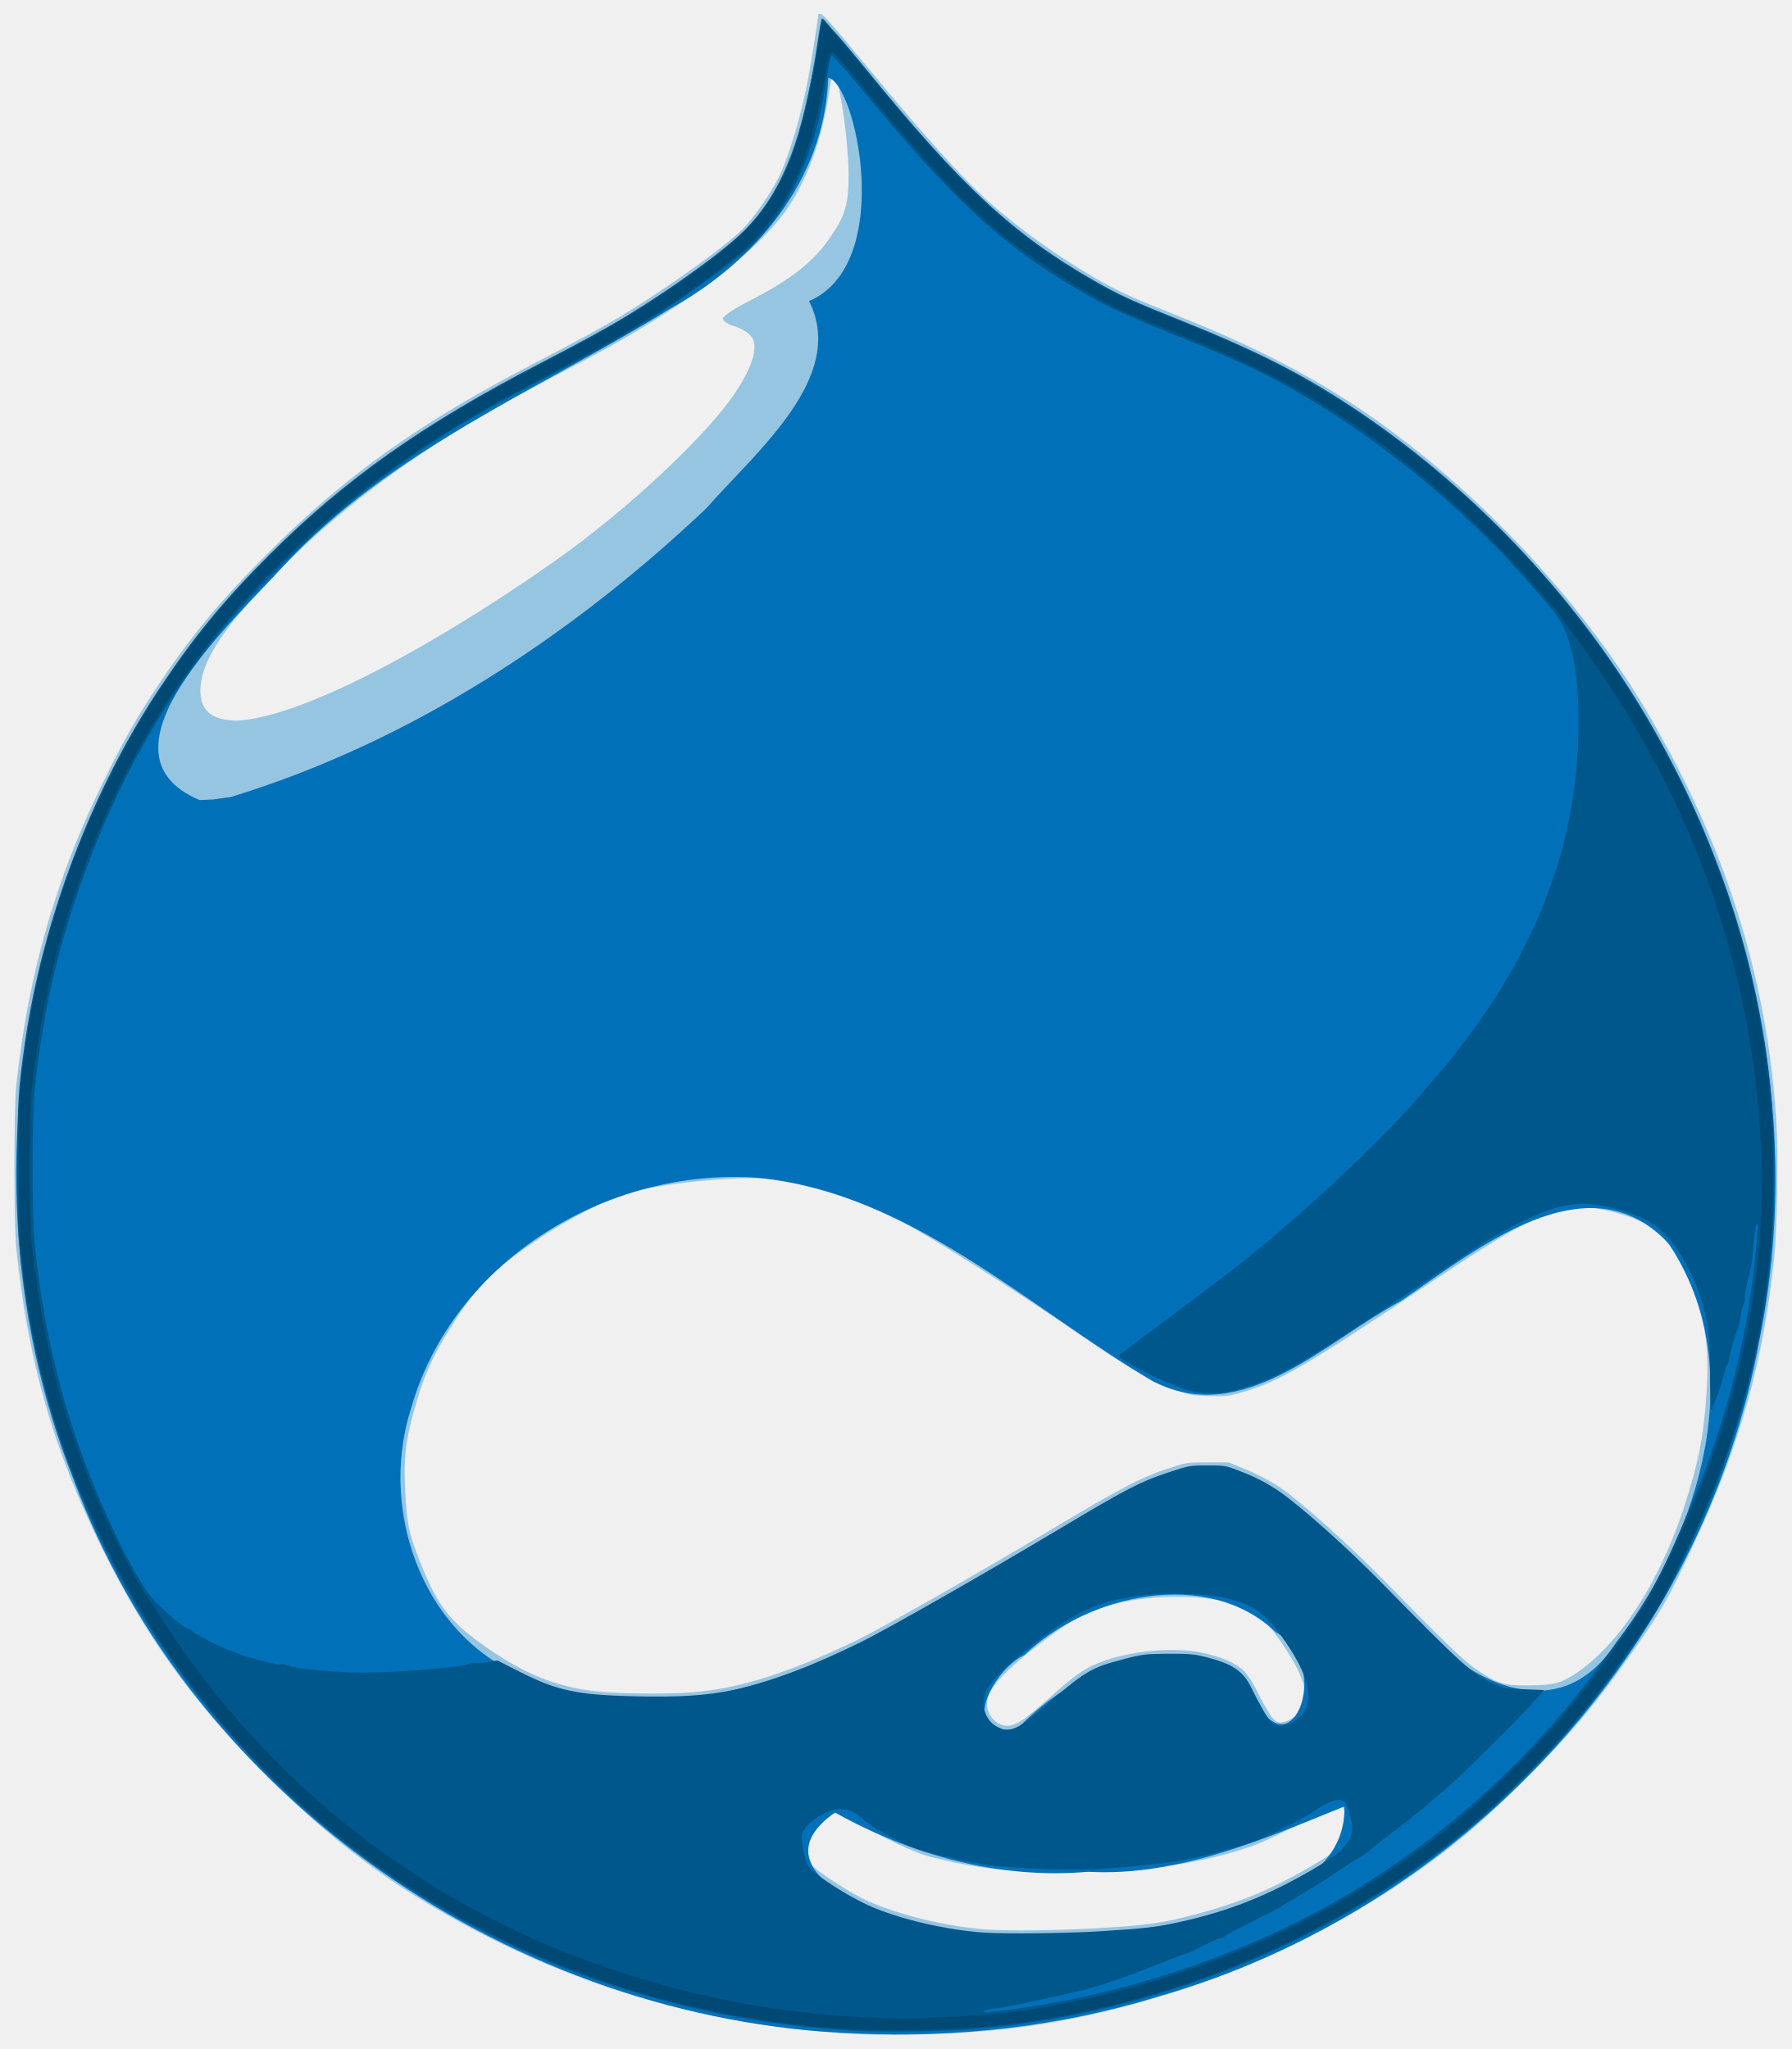
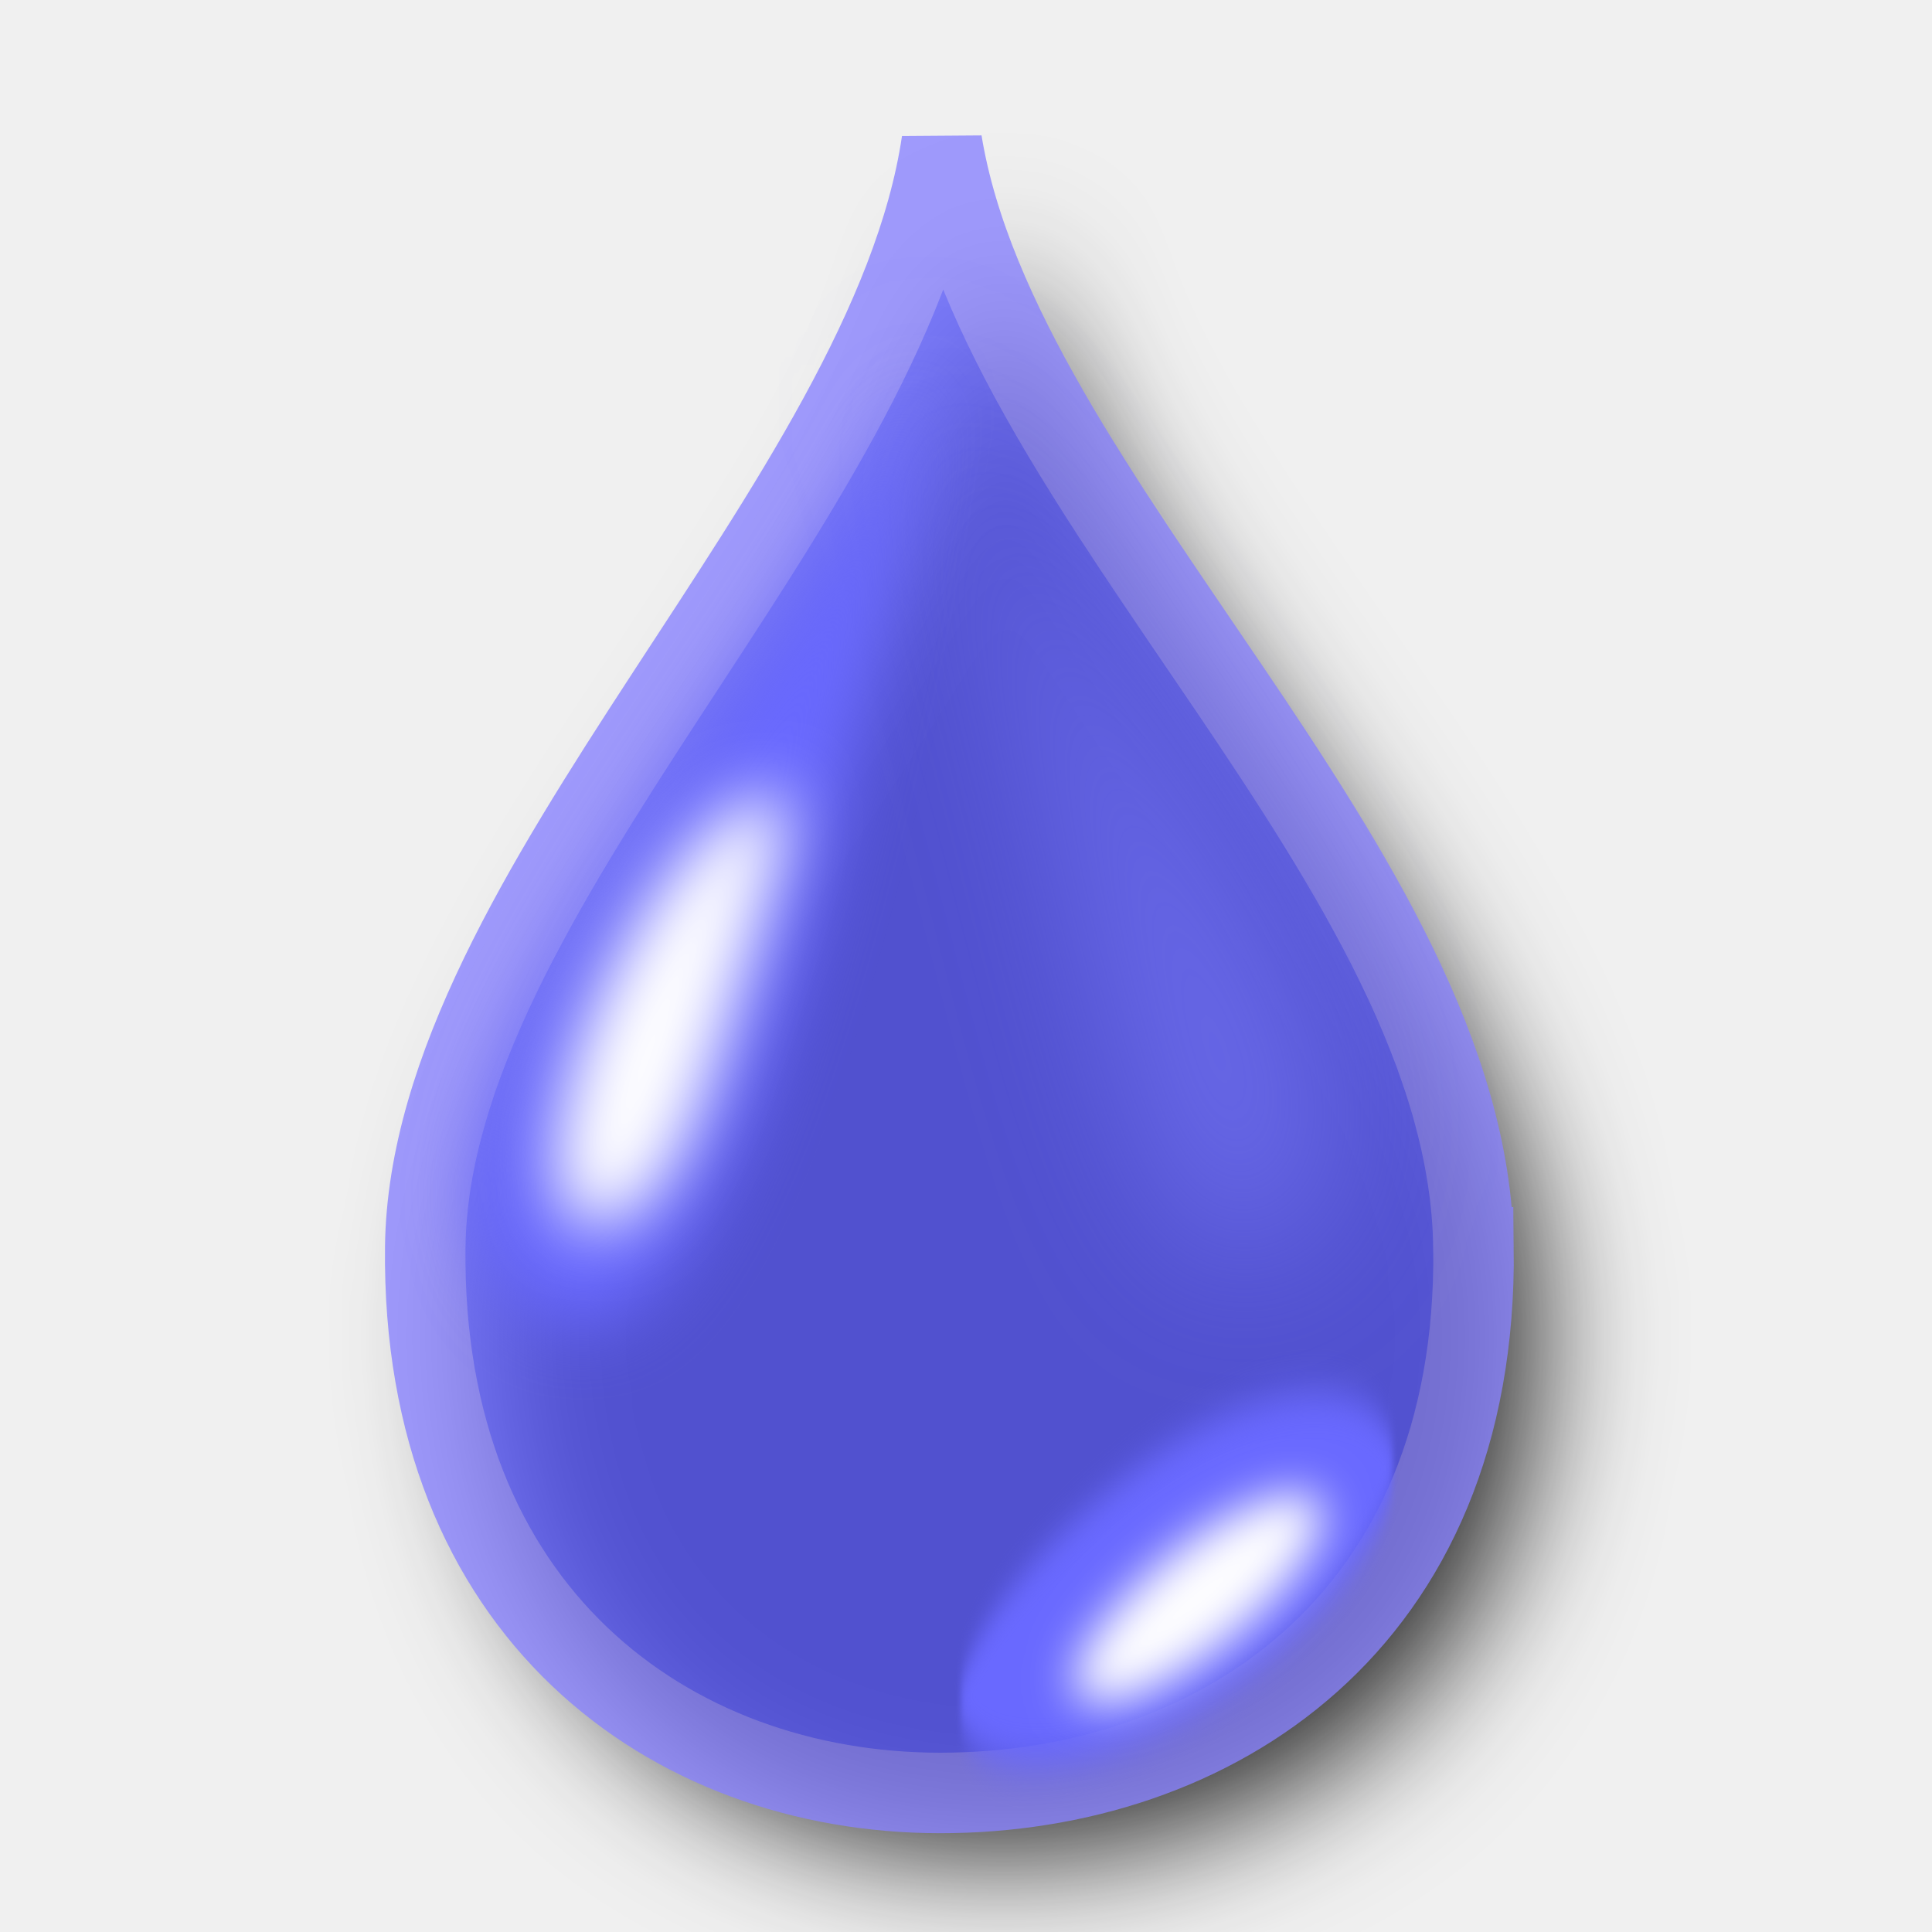
- <svg xmlns="http://www.w3.org/2000/svg" width="688.571" height="787.772" id="svg2" version="1.0">
+ <svg xmlns="http://www.w3.org/2000/svg" xmlns:xlink="http://www.w3.org/1999/xlink" width="24" height="24" id="svg2" version="1.0">
  <defs id="defs4">
-     </defs>
-   <g id="layer1" transform="translate(-18.57143,-120.2193)">
-     <path id="path2527" d="M 346.518,902.163 C 295.425,899.403 246.9,886.184 202.093,862.82 C 169.809,845.986 145.156,827.544 118.048,799.951 C 91.736,773.167 74.194,748.585 57.937,715.717 C 39.031,677.491 29.369,643.815 24.872,600.469 C 23.845,590.568 23.842,546.699 24.868,537.155 C 29.427,494.746 40.013,457.841 58.221,420.885 C 66.009,405.077 70.735,396.696 78.373,385.144 C 91.485,365.315 102.727,351.707 121.54,332.891 C 151.717,302.709 179.91,282.685 225.435,259.103 C 240.752,251.168 250.714,245.722 257.821,241.397 C 275.647,230.548 297.16,215.148 303.966,208.366 C 308.429,203.917 315.483,193.654 318.367,187.413 C 322.348,178.796 326.651,164.055 329.32,149.895 C 330.555,143.338 333.085,127.234 333.094,125.866 C 333.095,125.602 333.512,125.47 334.02,125.574 C 335.056,125.786 338.929,130.192 351.879,145.895 C 373.588,172.216 388.673,188.942 398.838,197.958 C 410.75,208.525 425.26,218.896 439.884,227.299 C 449.086,232.586 452.693,234.217 474.272,242.845 C 501.574,253.762 524.816,265.924 544.628,279.663 C 586.085,308.411 625.43,350.123 650.405,391.805 C 681.076,442.991 697.883,495.562 701.353,551.16 C 702.197,564.683 701.735,592.584 700.468,604.553 C 696.337,643.603 687.471,675.41 670.54,711.924 C 659.74,735.214 657.769,738.698 645.555,756.081 C 632.057,775.291 622.112,787.092 605.051,804.142 C 587.44,821.742 574.531,832.472 556.299,844.664 C 514.673,872.501 463.779,891.989 413.824,899.221 C 394.707,901.988 366.282,903.231 346.518,902.163 z M 439.593,861.597 C 460.402,860.343 465.158,859.671 478.689,856.071 C 494.407,851.889 506.391,846.987 520.182,839.099 C 530.879,832.98 533.976,830.522 535.873,826.645 L 537.466,823.389 L 536.421,819.527 C 535.846,817.404 534.945,815.134 534.418,814.483 C 533.54,813.399 533.266,813.362 531.166,814.049 C 529.905,814.462 527.297,815.867 525.372,817.172 C 520.623,820.39 505.371,828.059 499.988,829.934 C 480.675,836.661 458.347,839.929 431.423,839.97 C 406.244,840.008 395.04,838.834 376.57,834.22 C 369.84,832.539 356.217,826.028 351.478,822.227 C 347.024,818.654 345.24,817.581 343.08,817.173 C 338.755,816.356 330.763,820.616 328.78,824.796 C 327.842,826.771 327.834,827.242 328.67,831.281 C 329.165,833.676 330.009,836.305 330.545,837.124 C 331.789,839.022 342.9,846.433 349.709,849.906 C 361.302,855.818 382.095,861.041 398.161,862.078 C 406.427,862.611 426.67,862.376 439.593,861.597 z M 413.297,780.271 C 414.921,779.042 418.745,775.817 421.794,773.105 C 430.728,765.159 433.773,762.868 438.279,760.7 C 449.526,755.291 468.125,753.082 480.731,755.66 C 487.931,757.132 493.563,759.574 496.685,762.578 C 497.917,763.764 500.112,767.097 501.563,769.986 C 505.78,778.385 508.088,781.909 509.627,782.295 C 513.272,783.21 518.515,779.343 519.786,774.803 C 521.231,769.645 518.806,763.036 511.533,752.312 C 504.177,741.465 500.822,738.963 489.776,736.086 C 478.099,733.046 458.27,733.603 445.4,737.332 C 435.002,740.345 429.242,743.614 415.667,754.204 C 404.749,762.721 398.937,769.146 398.096,773.627 C 397.309,777.823 399.779,782.076 403.798,783.447 C 406.324,784.308 409.259,783.326 413.297,780.271 z M 284.976,770.837 C 302.894,769.382 322.02,763.326 347.393,751.074 C 357.652,746.121 393.477,725.728 424.42,707.229 C 448.749,692.683 457.228,688.257 467.018,684.988 C 474.532,682.479 474.682,682.455 482.774,682.463 L 490.943,682.47 L 497.834,685.309 C 501.964,687.01 507.036,689.697 510.491,692.012 C 518.201,697.18 536.828,713.839 550.45,727.75 C 575.208,753.034 581.29,758.859 586.725,762.491 C 594.283,767.543 596.63,768.242 605.899,768.203 C 615.303,768.164 618.518,767.394 623.866,763.9 C 640.532,753.01 656.281,729.004 665.811,699.961 C 671.418,682.873 673.499,672.293 674.572,655.413 C 675.313,643.756 674.861,636.44 672.781,626.436 C 669.777,611.984 661.566,597.651 652.986,591.882 C 648.767,589.045 640.967,586.358 632.698,584.893 C 626.131,583.729 622.135,584.193 613.489,587.123 C 604.297,590.237 594.487,595.947 568.553,613.275 C 518.846,646.49 509.637,651.793 494.476,655.937 C 490.546,657.012 488.769,657.164 482.806,656.938 C 475.99,656.68 475.533,656.578 468.136,653.659 C 458.907,650.017 451.053,645.347 431.131,631.655 C 406.747,614.897 375.198,594.981 364.736,589.743 C 345.858,580.29 330.547,575.273 315.408,573.58 C 302.031,572.084 271.107,575.244 257.821,579.464 C 251.1,581.599 236.61,589.209 226.783,595.763 C 208.026,608.276 202.027,614.25 191.741,630.663 C 185.172,641.145 181.71,648.75 178.524,659.698 C 174.467,673.636 173.661,680.211 174.34,693.834 C 174.949,706.05 175.774,709.952 180.019,720.677 C 187.055,738.456 192.046,744.585 208.388,755.514 C 222.956,765.255 235.688,769.734 251.985,770.849 C 261.606,771.507 276.788,771.502 284.976,770.837 z M 114.451,396.765 C 138.542,393.128 183.413,369.888 231.562,336.111 C 259.296,316.656 290.357,287.639 301.409,270.862 C 307.616,261.44 309.901,254.196 307.875,250.365 C 306.879,248.482 304.03,246.597 300.693,245.611 C 299.221,245.177 297.573,244.329 297.03,243.729 C 296.091,242.69 296.144,242.552 298.085,240.929 C 299.208,239.989 302.753,237.883 305.962,236.247 C 322.548,227.795 331.177,221.035 337.868,211.251 C 343.555,202.936 344.785,198.603 344.744,187.034 C 344.701,175.189 341.836,154.304 339.458,148.507 L 338.746,146.77 L 338.301,149.396 C 338.056,150.84 337.279,155.436 336.574,159.608 C 333.946,175.153 328.809,188.961 321.635,199.759 C 310.235,216.918 280.587,239.136 242.065,259.387 C 216.359,272.902 209.932,276.394 200.926,281.74 C 171.465,299.229 145.707,319.138 124.775,340.598 C 103.907,361.991 95.628,374.849 95.605,385.897 C 95.592,392.019 98.763,395.78 104.79,396.795 C 108.807,397.471 109.795,397.468 114.451,396.765 z" style="fill:#96c5e2" />
-     <path style="fill:#0071b8" d="M 347.122,902.006 C 216.792,897.028 92.214,811.91 46.672,688.572 C -3.4,562.082 34.77,406.976 138.692,318.9 C 188.742,270.281 261.105,253.965 309.841,204.099 C 327.967,183.984 328.464,148.762 336.157,129.748 C 374.404,176.76 415.161,226.688 475.302,245.559 C 626.985,302.951 727.416,474.718 694.94,635.073 C 673.525,754.258 579.756,854.815 463.741,887.814 C 426.045,899.407 386.474,903.782 347.122,902.006 z M 440.197,863.774 C 472.102,860.392 536.457,853.314 535.349,814.724 C 506.114,826.556 471.711,841.86 436.945,839.847 C 402.636,842.913 368.281,833.199 339.543,817.067 C 303.992,841.965 370.189,863.684 393.54,863.911 C 409.048,865.142 424.677,864.434 440.197,863.774 z M 409.905,784.706 C 431.268,761.665 474.762,742.477 499.588,769.666 C 513.377,805.089 532.209,760.889 508.98,747.766 C 482.864,722.72 436.627,733.066 412.267,756.59 C 400.492,761.729 385.941,789.074 409.905,784.706 z M 285.58,773.014 C 353.377,762.573 405.863,714.479 466.747,687.446 C 503.085,674.071 529.004,713.25 553.562,733.156 C 572.876,760.813 614.927,790.568 640.039,751.386 C 672.101,709.666 691.688,645.649 659.941,598.287 C 628.734,564.811 585.312,601.317 556.831,620.541 C 527.852,635.974 496.16,669.592 461.179,650.959 C 412.768,622.08 368.396,578.914 309.968,573.041 C 252.162,568.878 192.598,604.89 176.511,661.926 C 163.501,702.903 182.687,753.395 225.583,766.916 C 244.691,773.608 265.553,774.506 285.58,773.014 z M 107.289,426.637 C 175.99,405.672 238.171,364.806 290.112,315.607 C 309.223,293.824 344.316,265.031 329.552,235.981 C 362.897,221.637 347.508,152.096 336.951,150.114 C 335.539,189.236 309.036,220.867 275.982,239.01 C 225.422,270.296 168.533,293.466 127.374,337.976 C 109.273,358.086 51.836,409.628 95.324,427.822 L 100.629,427.573 L 107.289,426.637 L 107.289,426.637 z" id="path2519" />
-     <path id="path2517" d="M 347.102,900.996 C 277.903,897.259 211.76,873.824 158.036,834.01 C 123.783,808.625 93.77,775.532 71.658,738.767 C 49.266,701.537 34.287,659.615 28.231,617.224 C 25.587,598.723 25.282,593.694 25.282,568.666 C 25.282,544.234 25.557,539.506 27.975,522.275 C 34.645,474.763 53.679,424.318 79.736,385.102 C 93.168,364.885 104.396,351.212 122.127,333.478 C 151.18,304.419 181.257,283.176 226.602,259.687 C 241.928,251.747 251.883,246.304 258.988,241.979 C 277.303,230.83 296.781,216.715 304.556,208.958 C 319.423,194.123 327.495,173.225 333.037,135.217 C 333.636,131.11 334.284,127.59 334.478,127.396 C 334.672,127.202 335.418,127.806 336.136,128.737 C 336.854,129.669 338.777,131.875 340.41,133.641 C 342.043,135.406 346.903,141.183 351.211,146.478 C 388.133,191.866 407.917,210.234 439.181,228.151 C 448.962,233.757 453.494,235.815 475.282,244.549 C 493.919,252.019 509.243,259.256 521.842,266.538 C 567.195,292.748 609.215,332.167 639.566,376.975 C 664.805,414.235 683.4,456.992 692.805,499.395 C 698.803,526.437 701.138,550.532 700.535,579.17 C 699.806,613.787 694.744,643.037 683.822,675.745 C 678.992,690.208 674.441,701.217 665.542,719.965 C 658.482,734.838 654.555,741.499 644.25,756.08 C 630.285,775.84 620.424,787.607 604.465,803.555 C 587.774,820.234 574.753,830.967 556.007,843.499 C 508.763,875.082 451.908,895.095 395.151,900.12 C 382.882,901.206 359.041,901.64 347.102,900.996 z M 406.746,892.841 C 443.98,888.056 483.202,876.093 516.986,859.217 C 562.403,836.531 602.485,802.686 632.709,761.501 C 634.937,758.465 639.088,752.893 641.933,749.12 C 651.958,735.826 657.566,725.241 668.727,698.555 C 682.182,666.383 690.282,634.694 693.418,601.957 C 694.46,591.08 694.498,589.925 693.773,591.068 C 693.285,591.84 692.491,598.078 692.243,603.095 C 692.18,604.378 691.726,607.004 691.234,608.93 C 689.729,614.821 689.034,618.638 689.367,619.177 C 689.542,619.46 689.312,620.421 688.858,621.313 C 688.403,622.205 687.893,624.248 687.724,625.853 C 687.555,627.457 687.025,629.821 686.547,631.104 C 685.064,635.087 683.218,641.583 683.218,642.821 C 683.218,643.47 682.974,644.25 682.677,644.555 C 682.379,644.86 681.583,647.286 680.908,649.946 C 680.233,652.606 679.032,656.2 678.24,657.932 C 677.447,659.664 676.799,661.405 676.799,661.8 C 676.799,662.195 676.602,662.321 676.361,662.08 C 676.121,661.84 675.906,655.559 675.885,648.124 C 675.853,636.689 675.649,633.593 674.564,628.035 C 671.787,613.811 665.132,600.747 656.707,592.982 C 653.18,589.731 647.081,586.854 639.74,584.979 C 625.381,581.31 617.259,582.696 599.823,591.791 C 595.517,594.037 589.74,597.375 586.985,599.209 C 584.229,601.043 572.915,608.597 561.843,615.995 C 517.496,645.628 509.729,650.05 494.234,654.488 C 489.446,655.859 488.042,656.017 482.855,655.772 C 477.476,655.517 476.223,655.217 469.069,652.47 C 462.005,649.757 449.785,643.286 448.84,641.756 C 448.638,641.43 448.907,640.92 449.437,640.623 C 450.36,640.106 482.303,616.118 492.203,608.506 C 516.351,589.94 551.43,557.19 565.503,540.073 C 567.086,538.147 569.789,534.996 571.508,533.07 C 573.228,531.145 575.367,528.603 576.262,527.421 C 577.157,526.24 579.473,523.22 581.409,520.711 C 585.318,515.641 585.029,516.045 590.785,507.621 C 593.063,504.287 595.566,500.378 596.347,498.934 C 597.128,497.489 598.498,495.17 599.391,493.78 C 600.98,491.306 607.85,477.592 609.817,472.966 C 614.29,462.452 618.021,451.444 619.906,443.206 C 620.42,440.959 621.071,438.202 621.353,437.079 C 621.634,435.956 622.391,431.754 623.034,427.742 C 626.42,406.62 626.108,382.005 622.289,369.097 C 619.38,359.261 618.995,358.662 606.273,344.191 C 576.079,309.847 536.855,279.513 499.37,261.518 C 494.093,258.985 481.767,253.692 471.978,249.755 C 450.947,241.298 445.16,238.635 434.632,232.573 C 403.879,214.864 385.002,197.393 348.033,152.424 C 342.422,145.599 338.558,141.367 338.235,141.691 C 337.94,141.985 337.333,144.43 336.884,147.124 C 336.435,149.818 335.76,153.86 335.383,156.107 C 331.671,178.248 323.009,197.759 311.147,210.703 C 306.333,215.955 304.757,217.306 294.292,225.145 C 277.47,237.746 259.796,248.839 239.731,259.387 C 204.997,277.648 195.831,282.876 180.553,293.145 C 160.34,306.731 144.837,319.499 127.347,336.966 C 110.837,353.455 102.658,362.914 91.708,378.183 C 72.855,404.472 58.276,433.664 47.137,467.423 C 39.367,490.97 34.736,512.835 31.87,539.489 C 30.854,548.945 30.856,588.325 31.874,598.135 C 34.726,625.621 39.656,648.755 47.844,673.068 C 55.874,696.911 69.793,726.214 77.135,734.73 C 80.411,738.529 89.541,746.353 90.7,746.353 C 91.098,746.353 92.179,746.988 93.102,747.765 C 94.813,749.204 106.664,755.106 107.844,755.106 C 108.202,755.106 109.206,755.474 110.077,755.924 C 112.462,757.158 125.481,760.461 126.7,760.143 C 127.286,759.989 128.628,760.224 129.682,760.665 C 132.335,761.773 147.385,763.213 156.869,763.265 C 171.272,763.344 196.754,761.226 199.578,759.715 C 200.172,759.397 200.922,759.299 201.244,759.498 C 201.565,759.697 203.623,759.581 205.816,759.241 L 209.803,758.622 L 218.202,762.879 C 232.733,770.242 240.001,771.813 262.197,772.386 C 279.129,772.823 290.199,772.12 300.443,769.957 C 314.035,767.087 330.065,761.077 349.275,751.648 C 359.722,746.52 396.164,725.749 426.163,707.823 C 451.282,692.814 456.874,689.907 467.31,686.437 C 475.55,683.696 475.954,683.623 482.774,683.63 C 489.767,683.638 489.785,683.642 496.819,686.445 C 501.639,688.366 505.817,690.574 510.052,693.44 C 518.062,698.859 535.993,714.822 549.286,728.367 C 580.795,760.471 584.249,763.595 592.538,767.473 C 596.257,769.214 597.137,769.378 604.313,769.67 L 612.069,769.986 L 608.692,773.915 C 604.073,779.29 580.711,802.519 574.972,807.442 C 564.55,816.384 559.508,820.503 553.673,824.843 C 550.303,827.349 546.627,830.246 545.504,831.28 C 544.38,832.314 542.176,833.864 540.605,834.724 C 539.034,835.584 536.178,837.388 534.257,838.732 C 532.337,840.077 530.342,841.44 529.825,841.76 C 511.649,853.03 509.176,854.451 499.042,859.453 C 493.868,862.006 489.454,864.387 489.233,864.744 C 489.012,865.102 488.364,865.394 487.793,865.394 C 487.221,865.394 484.175,866.707 481.023,868.311 C 477.871,869.916 475.026,871.229 474.7,871.229 C 474.375,871.229 469.23,873.187 463.269,875.579 C 449.554,881.083 438.309,884.812 430.839,886.331 C 429.234,886.658 425.558,887.468 422.669,888.133 C 413.094,890.337 406.87,891.584 401.757,892.323 C 398.977,892.725 396.702,893.264 396.702,893.52 C 396.702,894.141 396.532,894.153 406.746,892.841 z M 440.761,862.764 C 458.219,861.712 463.145,861.147 471.978,859.183 C 490.943,854.967 505.633,849.158 523.294,838.89 C 533.673,832.856 537.54,829.076 538.333,824.191 C 538.679,822.054 537.177,815.754 535.809,813.605 C 534.232,811.127 530.353,812.027 524.042,816.336 C 518.996,819.78 505.896,826.316 499.696,828.483 C 493.32,830.712 480.484,834.085 473.729,835.308 C 465.242,836.843 448.22,838.546 437.416,838.94 C 427.291,839.309 409.464,838.562 399.036,837.331 C 392.914,836.609 377.01,833.094 371.732,831.297 C 364.709,828.907 354.264,823.165 349.818,819.252 C 346.689,816.498 344.959,815.793 341.322,815.793 C 336.056,815.793 327.975,821.21 326.91,825.453 C 326.381,827.558 327.774,835.208 329.076,837.349 C 331.019,840.543 343.133,848.531 352.529,852.813 C 363.764,857.933 382.391,862.303 396.994,863.245 C 405.386,863.786 427.91,863.538 440.761,862.764 z M 409.832,784.065 C 411.436,783.31 415.722,780.096 419.355,776.923 C 435.556,762.772 437.767,761.43 450.275,758.166 C 457.761,756.212 458.854,756.078 467.602,756.034 C 475.508,755.994 477.743,756.191 482.189,757.32 C 492.317,759.892 496.432,762.668 499.525,769.014 C 502.43,774.975 505.83,780.93 507.161,782.386 C 509.506,784.952 515.566,783.533 518.829,779.654 C 523.774,773.778 521.822,764.785 512.715,751.488 C 505.323,740.697 501.258,737.615 490.799,734.875 C 483.07,732.85 466.426,732.318 456.068,733.765 C 441.434,735.81 433.027,739.41 420.043,749.191 C 406.493,759.399 399.526,766.049 397.515,770.696 C 395.346,775.707 397.358,781.827 401.934,784.136 C 405.194,785.782 406.202,785.773 409.832,784.065 z" style="fill:#00578c" />
-     <path id="path2515" d="M 346.518,900.412 C 266.734,896.102 192.998,866.176 134.987,814.56 C 103.84,786.846 78.148,753.053 59.4,715.133 C 40.795,677.505 31.094,643.569 26.622,600.469 C 25.595,590.568 25.592,546.699 26.618,537.155 C 31.121,495.267 41.438,458.943 59.156,422.595 C 69.453,401.47 79.106,385.6 92.456,367.845 C 109.901,344.645 134.733,320.107 160.079,301.023 C 178.74,286.971 198.911,274.615 226.602,260.27 C 255.951,245.067 270.511,236.184 290.499,221.286 C 312.44,204.933 320.894,191.921 328.162,163.316 C 329.895,156.494 332.72,141.56 333.773,133.657 C 334.158,130.759 334.628,128.389 334.817,128.389 C 335.356,128.389 343.872,138.214 353.276,149.688 C 388.773,192.995 408.248,210.955 438.717,228.484 C 448.078,233.869 452.674,235.955 474.115,244.546 C 501.36,255.464 520.156,265.169 540.469,278.806 C 589.489,311.716 630.37,356.828 658.252,408.777 C 682.902,454.706 696.507,501.552 699.602,551.16 C 700.446,564.683 699.984,592.584 698.718,604.553 C 696.027,629.99 691.222,652.417 683.528,675.453 C 678.977,689.078 674.309,700.325 665.485,718.926 C 658.323,734.023 655.157,739.671 648.801,748.687 C 646.651,751.736 642.697,757.337 640.013,761.134 C 617.444,793.063 588.651,821.093 556.007,842.916 C 508.519,874.662 452.345,894.508 395.734,899.54 C 383.567,900.621 358.582,901.064 346.518,900.412 z M 381.53,895.735 C 398.531,895.004 405.332,894.349 418.177,892.206 C 466.156,884.2 513.711,865.55 552.798,839.412 C 570.749,827.408 583.946,816.478 600.673,799.763 C 619.386,781.063 631.982,765.478 649.265,739.642 C 653.339,733.551 660.298,720.127 664.893,709.494 C 672.518,691.85 675.629,683.981 679.156,673.411 C 694.261,628.148 698.867,585.627 693.724,538.906 C 687.558,482.895 667.28,428.282 634.898,380.476 C 631.528,375.501 627.284,369.462 625.466,367.055 C 623.649,364.648 621.202,361.234 620.03,359.469 C 614.961,351.835 595.106,330.228 582.133,318.227 C 546.965,285.692 517.333,266.96 472.948,249.204 C 464.013,245.63 454.112,241.557 450.946,240.153 C 439.553,235.102 420.84,223.539 407.432,213.265 C 390.982,200.661 374.445,183.309 347.677,150.563 C 343.086,144.947 338.902,140.275 338.38,140.181 C 337.59,140.04 337.157,141.556 335.802,149.226 C 330.608,178.604 323.619,195.49 310.553,210.227 C 305.923,215.45 303.71,217.353 292.541,225.725 C 276.176,237.991 259.751,248.279 239.731,258.804 C 213.996,272.333 207.595,275.812 198.592,281.162 C 159.183,304.578 125.506,333.586 99.766,366.284 C 76.049,396.412 58.881,428.875 45.97,468.006 C 38.2,491.553 33.568,513.418 30.703,540.073 C 29.689,549.503 29.692,587.767 30.707,597.551 C 35.003,638.959 44.861,674.322 62.073,710.069 C 66.996,720.294 73.511,732.239 75.431,734.561 C 76.149,735.43 78.642,739.16 80.971,742.851 C 101.328,775.113 130.441,806.361 161.538,829.324 C 185.526,847.038 209.948,860.579 237.397,871.384 C 273.309,885.521 311.676,893.847 349.436,895.699 C 363.135,896.371 366.655,896.375 381.53,895.735 z" style="fill:#014975" />
+     <linearGradient id="linearGradient3776">
+       <stop style="stop-color:#000000;stop-opacity:1;" offset="0" id="stop3778" />
+       <stop style="stop-color:#000000;stop-opacity:0;" offset="1" id="stop3780" />
+     </linearGradient>
+     <linearGradient id="linearGradient3746">
+       <stop style="stop-color:#0000ff;stop-opacity:1;" offset="0" id="stop3748" />
+       <stop style="stop-color:#ebebff;stop-opacity:1;" offset="1" id="stop3750" />
+     </linearGradient>
+     <linearGradient id="linearGradient2394">
+       <stop style="stop-color:#518eff;stop-opacity:1;" offset="0" id="stop2396" />
+       <stop style="stop-color:#518eff;stop-opacity:0;" offset="1" id="stop2398" />
+     </linearGradient>
+     <linearGradient xlink:href="#linearGradient2394" id="linearGradient2400" x1="371.429" y1="779.201" x2="375.714" y2="-49.37" gradientUnits="userSpaceOnUse" gradientTransform="matrix(0.7843688,0,0,0.4850879,32.2767,127.9578)" />
+     <linearGradient xlink:href="#linearGradient3746" id="linearGradient3752" x1="314.511" y1="297.087" x2="382.237" y2="96.646" gradientUnits="userSpaceOnUse" gradientTransform="matrix(-1,0,0,1,557.7428,0)" />
+     <linearGradient xlink:href="#linearGradient2394-7" id="linearGradient2400-6" x1="371.429" y1="779.201" x2="375.714" y2="-49.37" gradientUnits="userSpaceOnUse" gradientTransform="matrix(0.7843688,0,0,0.4850879,32.2767,127.9578)" />
+     <linearGradient id="linearGradient2394-7">
+       <stop style="stop-color:#ffffff;stop-opacity:1;" offset="0" id="stop2396-4" />
+       <stop style="stop-color:#003eb1;stop-opacity:1;" offset="1" id="stop2398-3" />
+     </linearGradient>
+     <filter id="filter3636" x="-0.184" width="1.368" y="-0.089" height="1.178" color-interpolation-filters="sRGB">
+       <feGaussianBlur stdDeviation="4.994" id="feGaussianBlur3638" />
+     </filter>
+     <filter id="filter3648" x="-0.084" width="1.168" y="-0.129" height="1.259" color-interpolation-filters="sRGB">
+       <feGaussianBlur stdDeviation="1.985" id="feGaussianBlur3650" />
+     </filter>
+     <filter id="filter3714" x="-0.151" width="1.301" y="-0.1" height="1.199" color-interpolation-filters="sRGB">
+       <feGaussianBlur stdDeviation="9.508" id="feGaussianBlur3716" />
+     </filter>
+     <linearGradient xlink:href="#linearGradient3746-3" id="linearGradient3752-2" x1="328.179" y1="306.958" x2="238.727" y2="79.941" gradientUnits="userSpaceOnUse" gradientTransform="matrix(-1,0,0,1,557.7428,0)" />
+     <linearGradient id="linearGradient3746-3">
+       <stop style="stop-color:#0000ff;stop-opacity:1;" offset="0" id="stop3748-1" />
+       <stop style="stop-color:#ebebff;stop-opacity:1;" offset="1" id="stop3750-8" />
+     </linearGradient>
+     <filter id="filter3760" x="-0.342" width="1.684" y="-0.185" height="1.37" color-interpolation-filters="sRGB">
+       <feGaussianBlur stdDeviation="4.754" id="feGaussianBlur3762" />
+     </filter>
+     <filter id="filter3764" x="-0.22" width="1.441" y="-0.263" height="1.527" color-interpolation-filters="sRGB">
+       <feGaussianBlur stdDeviation="3.306" id="feGaussianBlur3766" />
+     </filter>
+     <filter id="filter3768" x="-0.373" width="1.746" y="-0.177" height="1.354" color-interpolation-filters="sRGB">
+       <feGaussianBlur stdDeviation="9.936" id="feGaussianBlur3770" />
+     </filter>
+     <radialGradient xlink:href="#linearGradient3776" id="radialGradient3782" cx="213.715" cy="249.012" fx="213.715" fy="249.012" r="245.438" gradientTransform="matrix(0.6976657,2.7637251e-8,0,0.07506767,286.1044,230.3496)" gradientUnits="userSpaceOnUse" />
+   </defs>
+   <g id="layer1" transform="translate(-18.57143,-496.2193)">
+     <path style="opacity:0.848;fill:#000000;fill-opacity:1;stroke:none;filter:url(#filter3714)" d="m 323.181,395.968 c 0.656,52.376 -37.841,75.625 -77.045,75.625 -39.204,0 -75.011,-25.224 -74.422,-75.625 0.574,-49.09 66.917,-103.265 74.647,-153.215 8.386,49.259 76.164,100.839 76.82,153.215 z" id="path3740-0" transform="matrix(0.0859703,0,0,0.08743848,9.846732,477.9887)" />
+     <path style="opacity:0.78;fill:#5d5dff;fill-opacity:1;stroke:#8882ff;stroke-width:1;stroke-linecap:round;stroke-miterlimit:6;stroke-opacity:1;stroke-dasharray:none" d="m 36.876,511.714 c 0.056,4.694 -3.253,6.778 -6.624,6.778 -3.37,0 -6.449,-2.261 -6.398,-6.778 0.049,-4.4 5.753,-9.256 6.417,-13.732 0.721,4.415 6.548,9.038 6.604,13.732 z" id="path3740" />
+     <path style="opacity:0.5;fill:#7e7eff;fill-opacity:1;stroke:none;filter:url(#filter3768)" d="m 230.618,253.132 c 16.412,39.007 83.957,107.944 58.134,130.937 -25.823,22.993 -27.697,-62.001 -58.134,-130.937 z" id="path3726-9" transform="matrix(0.0859703,0,0,0.08743848,9.846732,477.9887)" />
+     <path transform="matrix(0.1270844,0.00240437,-0.1115773,0.1226185,34.00219,481.8336)" style="fill:#6969ff;fill-opacity:1;stroke:none;filter:url(#filter3648)" d="m 248.778,279.293 c -4.803,21.511 -34.5,12.38 -30.469,-12.607 4.03,-24.987 35.273,-8.904 30.469,12.607 z" id="path2906-2" />
+     <path style="fill:#ffffff;fill-opacity:1;stroke:none;filter:url(#filter3764)" d="m 285.141,435.822 c -8.086,8.313 -19.329,14.92 -25.113,14.759 -5.784,-0.162 -3.917,-7.031 4.168,-15.344 8.086,-8.313 19.329,-14.92 25.113,-14.759 5.784,0.162 3.917,7.031 -4.168,15.344 z" id="path2906" transform="matrix(0.0859703,0,0,0.08743848,9.846732,477.9887)" />
+     <path style="fill:#6969ff;fill-opacity:1;stroke:none;filter:url(#filter3636)" d="m 235.081,261.928 c -16.412,39.007 -83.957,107.944 -58.134,130.937 25.823,22.993 46.489,-62.001 58.134,-130.937 z" id="path3726" transform="matrix(0.0859703,0,0,0.08743848,9.846732,477.9887)" />
+     <path style="fill:#ffffff;fill-opacity:1;stroke:none;filter:url(#filter3760)" d="m 209.397,345.189 c -5.306,16.561 -9.772,32.733 -18.586,36.784 -8.813,4.051 -11.656,-6.091 -6.35,-22.652 5.306,-16.561 16.752,-33.27 25.565,-37.321 8.813,-4.051 4.676,6.627 -0.63,23.189 z" id="path2906-20" transform="matrix(0.0859703,0,0,0.08743848,9.846732,477.9887)" />
  </g>
</svg>
